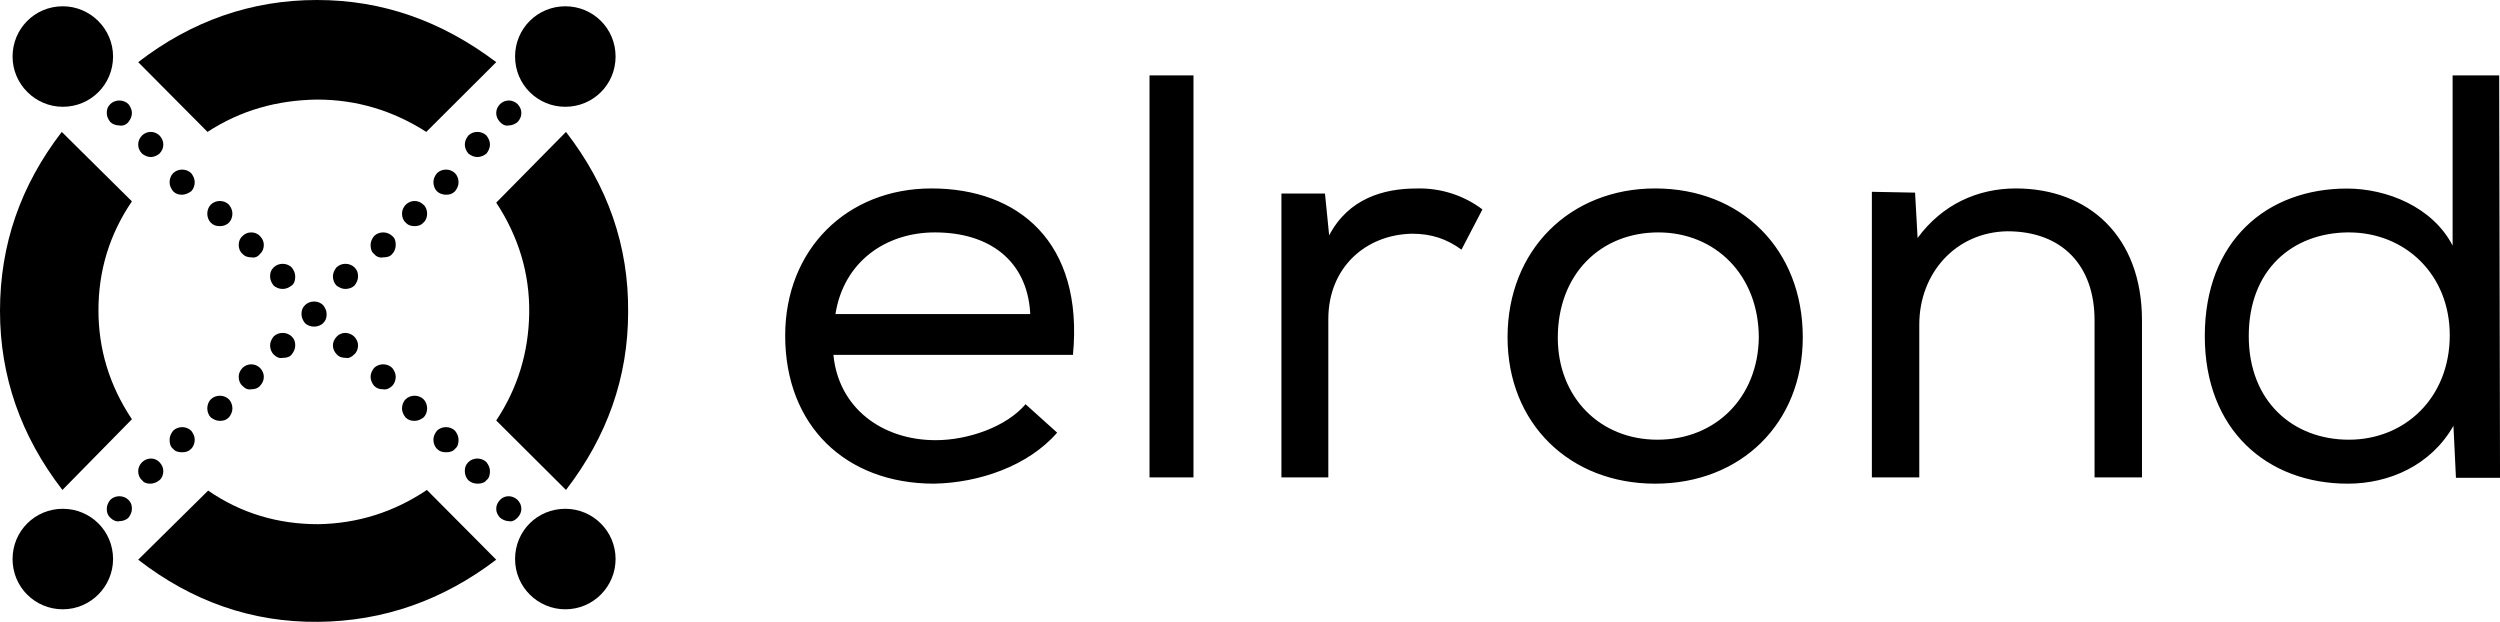
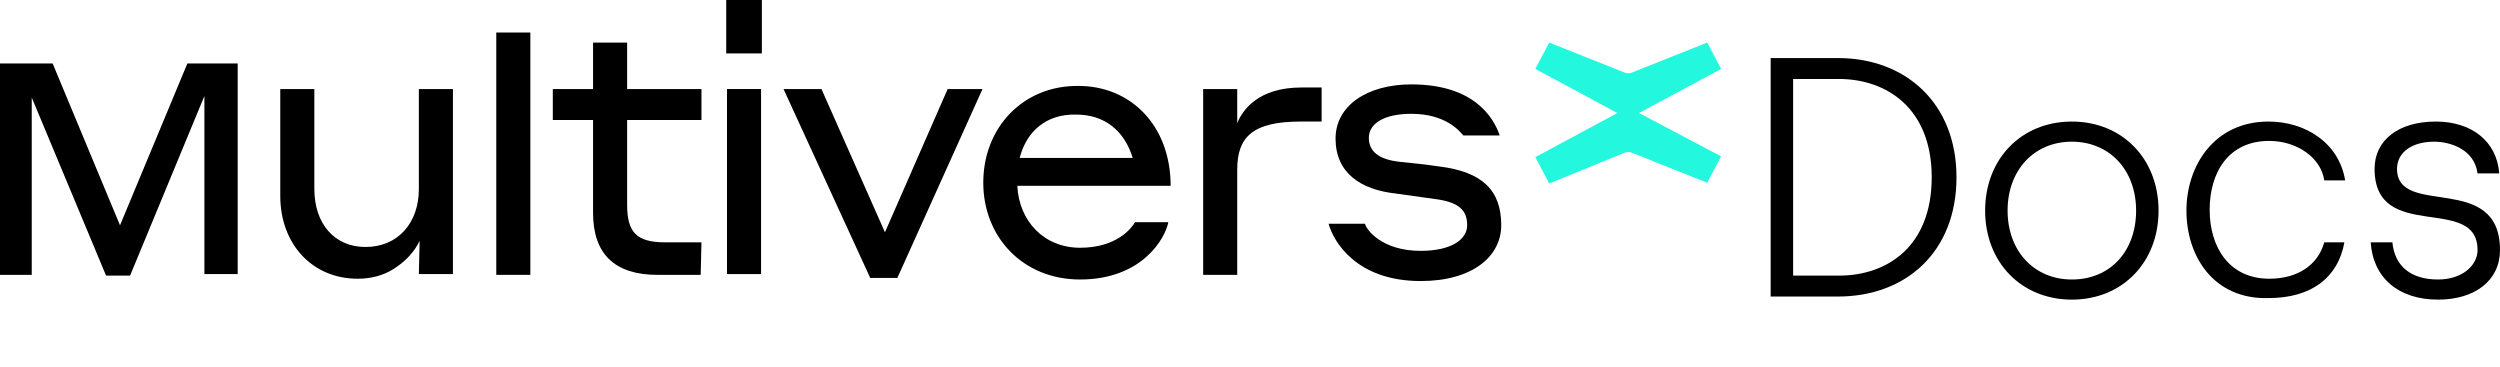
- <svg xmlns="http://www.w3.org/2000/svg" version="1.1" viewBox="0 0 398 99">
-   <g fill="none" fill-rule="evenodd">
-     <g transform="translate(0 -1)" fill="#000" fill-rule="nonzero">
-       <g transform="translate(0 1)">
-         <path d="m79.6 19.424c-0.4-0.438-0.6-0.877-0.6-1.425 0-0.548 0.2-0.986 0.6-1.425 0.8-0.767 2-0.767 2.8 0 0.4 0.438 0.6 0.877 0.6 1.425 0 0.548-0.2 0.986-0.6 1.425-0.4 0.329-0.9 0.548-1.4 0.548-0.5 0.11-1-0.11-1.4-0.548" />
-         <path id="Path" d="m74.556 24.448c-0.333-0.441-0.556-0.883-0.556-1.435s0.222-0.993 0.556-1.435c0.778-0.772 2.111-0.772 2.889 0 0.333 0.441 0.556 0.883 0.556 1.435s-0.222 0.993-0.556 1.435c-0.444 0.331-0.889 0.552-1.444 0.552s-1-0.221-1.444-0.552" />
-         <path id="Path" d="m69.556 30.448c-0.333-0.331-0.556-0.883-0.556-1.435s0.222-0.993 0.556-1.435c0.778-0.772 2.111-0.772 2.889 0 0.333 0.331 0.556 0.883 0.556 1.435s-0.222 0.993-0.556 1.435c-0.444 0.441-0.889 0.552-1.444 0.552s-1.111-0.221-1.444-0.552" />
-         <path id="Path" d="m64.6 35.448c-0.4-0.331-0.6-0.883-0.6-1.435s0.2-0.993 0.6-1.435c0.8-0.772 2-0.772 2.8 0 0.4 0.331 0.6 0.883 0.6 1.435s-0.2 1.103-0.6 1.435c-0.4 0.441-0.9 0.552-1.4 0.552s-1-0.11-1.4-0.552" />
-         <path id="Path" d="m59.556 40.424c-0.444-0.329-0.556-0.877-0.556-1.425 0-0.548 0.222-0.986 0.556-1.425 0.778-0.767 2.111-0.767 2.889 0 0.444 0.329 0.556 0.877 0.556 1.425 0 0.548-0.222 1.096-0.556 1.425-0.333 0.438-0.889 0.548-1.444 0.548-0.556 0.11-1.111-0.11-1.444-0.548" />
-         <path id="Path" d="m53 44.014c0-0.552 0.222-0.993 0.556-1.435 0.778-0.772 2.111-0.772 2.889 0 0.444 0.441 0.556 0.883 0.556 1.435s-0.222 0.993-0.556 1.435c-0.333 0.331-0.889 0.552-1.444 0.552s-1-0.221-1.444-0.552c-0.333-0.331-0.556-0.883-0.556-1.435z" />
-         <path id="Path" d="m43.556 56.424c-0.333-0.329-0.556-0.877-0.556-1.425 0-0.548 0.222-0.986 0.556-1.425 0.778-0.767 2.111-0.767 2.889 0 0.444 0.438 0.556 0.877 0.556 1.425 0 0.548-0.222 0.986-0.556 1.425-0.333 0.438-0.889 0.548-1.444 0.548-0.556 0.11-1-0.11-1.444-0.548" />
-         <path id="Path" d="m38.6 61.424c-0.4-0.329-0.6-0.877-0.6-1.425 0-0.548 0.2-0.986 0.6-1.425 0.8-0.767 2-0.767 2.8 0 0.4 0.438 0.6 0.877 0.6 1.425 0 0.548-0.2 0.986-0.6 1.425-0.4 0.438-0.9 0.548-1.4 0.548-0.5 0.11-1-0.11-1.4-0.548" />
-         <path id="Path" d="m33.556 66.448c-0.333-0.331-0.556-0.883-0.556-1.435s0.222-1.103 0.556-1.435c0.778-0.772 2.111-0.772 2.889 0 0.333 0.331 0.556 0.883 0.556 1.435s-0.222 0.993-0.556 1.435c-0.444 0.441-0.889 0.552-1.444 0.552s-1-0.221-1.444-0.552" />
-         <path id="Path" d="m27.556 71.448c-0.444-0.331-0.556-0.883-0.556-1.435s0.222-0.993 0.556-1.435c0.778-0.772 2.111-0.772 2.889 0 0.333 0.441 0.556 0.883 0.556 1.435s-0.222 1.103-0.556 1.435c-0.444 0.441-0.889 0.552-1.444 0.552s-1.111-0.11-1.444-0.552" />
-         <path id="Path" d="m22.615 76.448c-0.41-0.331-0.615-0.883-0.615-1.435s0.205-0.993 0.615-1.435c0.821-0.772 2.051-0.772 2.769 0 0.41 0.441 0.615 0.883 0.615 1.435s-0.205 1.103-0.615 1.435c-0.41 0.331-0.923 0.552-1.436 0.552-0.513 0-1.026-0.11-1.333-0.552" />
-         <path id="Path" d="m17.556 82.424c-0.444-0.438-0.556-0.877-0.556-1.425 0-0.548 0.222-0.986 0.556-1.425 0.778-0.767 2.111-0.767 2.889 0 0.444 0.438 0.556 0.877 0.556 1.425 0 0.548-0.222 0.986-0.556 1.425-0.333 0.329-0.889 0.548-1.444 0.548-0.444 0.11-1-0.11-1.444-0.548" />
-         <path id="Path" d="m20.444 19.424c0.333-0.438 0.556-0.877 0.556-1.425 0-0.548-0.222-0.986-0.556-1.425-0.778-0.767-2.111-0.767-2.889 0-0.444 0.438-0.556 0.877-0.556 1.425 0 0.548 0.222 0.986 0.556 1.425 0.333 0.329 0.889 0.548 1.444 0.548 0.556 0.11 1.111-0.11 1.444-0.548" />
-         <path id="Path" d="m25.4 24.448c0.4-0.441 0.6-0.883 0.6-1.435s-0.2-0.993-0.6-1.435c-0.8-0.772-2-0.772-2.8 0-0.4 0.441-0.6 0.883-0.6 1.435s0.2 0.993 0.6 1.435c0.4 0.331 0.9 0.552 1.4 0.552s1-0.221 1.4-0.552" />
-         <path id="Path" d="m30.444 30.448c0.333-0.331 0.556-0.883 0.556-1.435s-0.222-0.993-0.556-1.435c-0.778-0.772-2.111-0.772-2.889 0-0.333 0.331-0.556 0.883-0.556 1.435s0.222 0.993 0.556 1.435c0.444 0.441 0.889 0.552 1.444 0.552 0.444 0 1-0.221 1.444-0.552" />
-         <path id="Path" d="m36.444 35.448c0.333-0.331 0.556-0.883 0.556-1.435s-0.222-0.993-0.556-1.435c-0.778-0.772-2.111-0.772-2.889 0-0.333 0.331-0.556 0.883-0.556 1.435s0.222 1.103 0.556 1.435c0.444 0.441 0.889 0.552 1.444 0.552 0.444 0 1-0.11 1.444-0.552" />
-         <path id="Path" d="m41.385 40.424c0.41-0.329 0.615-0.877 0.615-1.425 0-0.548-0.205-0.986-0.615-1.425-0.718-0.767-2.051-0.767-2.769 0-0.41 0.329-0.615 0.877-0.615 1.425 0 0.548 0.205 1.096 0.615 1.425 0.41 0.438 0.923 0.548 1.436 0.548 0.513 0.11 1.026-0.11 1.333-0.548" />
-         <path id="Path" d="m47 44.014c0-0.552-0.222-0.993-0.556-1.435-0.778-0.772-2.111-0.772-2.889 0-0.444 0.441-0.556 0.883-0.556 1.435s0.222 0.993 0.556 1.435c0.333 0.331 0.889 0.552 1.444 0.552s1-0.221 1.444-0.552c0.444-0.331 0.556-0.883 0.556-1.435z" />
-         <path id="Path" d="m51.444 51.448c0.444-0.441 0.556-0.883 0.556-1.435s-0.222-0.993-0.556-1.435c-0.778-0.772-2.111-0.772-2.889 0-0.444 0.441-0.556 0.883-0.556 1.435s0.222 0.993 0.556 1.435c0.333 0.331 0.889 0.552 1.444 0.552s1.111-0.221 1.444-0.552" />
-         <path id="Path" d="m56.385 56.424c0.41-0.329 0.615-0.877 0.615-1.425 0-0.548-0.205-0.986-0.615-1.425-0.821-0.767-2.051-0.767-2.769 0-0.41 0.438-0.615 0.877-0.615 1.425 0 0.548 0.205 0.986 0.615 1.425 0.41 0.438 0.923 0.548 1.436 0.548 0.41 0.11 0.923-0.11 1.333-0.548" />
-         <path id="Path" d="m62.444 61.424c0.333-0.329 0.556-0.877 0.556-1.425 0-0.548-0.222-0.986-0.556-1.425-0.778-0.767-2.111-0.767-2.889 0-0.333 0.438-0.556 0.877-0.556 1.425 0 0.548 0.222 0.986 0.556 1.425 0.444 0.438 0.889 0.548 1.444 0.548 0.444 0.11 1-0.11 1.444-0.548" />
-         <path id="Path" d="m67.444 66.448c0.333-0.331 0.556-0.883 0.556-1.435s-0.222-1.103-0.556-1.435c-0.778-0.772-2.111-0.772-2.889 0-0.333 0.331-0.556 0.883-0.556 1.435s0.222 0.993 0.556 1.435c0.444 0.441 0.889 0.552 1.444 0.552s1-0.221 1.444-0.552" />
-         <path id="Path" d="m72.444 71.448c0.444-0.331 0.556-0.883 0.556-1.435s-0.222-0.993-0.556-1.435c-0.778-0.772-2.111-0.772-2.889 0-0.333 0.441-0.556 0.883-0.556 1.435s0.222 1.103 0.556 1.435c0.444 0.441 0.889 0.552 1.444 0.552s1.111-0.11 1.444-0.552" />
-         <path id="a" d="m77.444 76.448c0.444-0.331 0.556-0.883 0.556-1.435s-0.222-0.993-0.556-1.435c-0.778-0.772-2.111-0.772-2.889 0-0.444 0.441-0.556 0.883-0.556 1.435s0.222 1.103 0.556 1.435c0.333 0.331 0.889 0.552 1.444 0.552s1.111-0.11 1.444-0.552" />
-         <path d="m82.385 82.424c0.41-0.438 0.615-0.877 0.615-1.425 0-0.548-0.205-0.986-0.615-1.425-0.821-0.767-2.051-0.767-2.769 0-0.41 0.438-0.615 0.877-0.615 1.425 0 0.548 0.205 0.986 0.615 1.425 0.41 0.329 0.923 0.548 1.436 0.548 0.41 0.11 0.923-0.11 1.333-0.548" />
-         <path d="m33.036 21c5.265-3.433 11.036-5.048 17.414-5.149 6.277 0 12.048 1.716 17.414 5.149l11.137-11.106c-8.707-6.562-18.123-9.894-28.551-9.894-10.428 0-19.945 3.332-28.449 9.894l11.036 11.106z" />
-         <path d="m21 66.742c-3.585-5.375-5.327-11.157-5.327-17.343 0-6.288 1.742-12.069 5.327-17.343l-11.166-11.055c-6.556 8.52-9.834 17.952-9.834 28.5 0 10.345 3.278 19.879 9.937 28.5l11.063-11.258z" />
-         <path d="m67.964 78c-5.265 3.533-11.036 5.35-17.313 5.451-6.378 0-12.25-1.716-17.515-5.35l-11.137 11.004c8.606 6.663 18.123 9.994 28.652 9.893 10.428-0.101 19.844-3.432 28.348-9.893l-11.036-11.105z" />
-         <path d="m79 32.258c3.533 5.375 5.35 11.258 5.249 17.648-0.101 6.187-1.817 11.867-5.249 17.039l11.105 11.055c6.562-8.52 9.893-17.952 9.893-28.297 0.101-10.548-3.23-20.082-9.893-28.703l-11.105 11.258z" />
-         <path d="m90 81c4.364 0 8 3.533 8 8 0 4.364-3.533 8-8 8-4.364 0-8-3.533-8-8s3.533-8 8-8" />
-         <path d="m10 81c4.421 0 8 3.533 8 8 0 4.364-3.579 8-8 8-4.421 0-8-3.533-8-8s3.579-8 8-8" />
-         <path d="m90 1c4.421 0 8 3.533 8 8 0 4.468-3.579 8-8 8s-8-3.533-8-8c0-4.468 3.579-8 8-8" />
-         <path d="m10 1c4.364 0 8 3.579 8 8 0 4.421-3.533 8-8 8-4.364 0-8-3.579-8-8 0-4.421 3.533-8 8-8" />
-         <path d="m168.3 68.878-5.032-4.527c-3.046 3.595-9.136 5.725-14.3 5.725-8.607 0-15.492-5.193-16.287-13.581h38.134c1.721-17.975-8.739-26.496-22.51-26.496-13.506 0-23.304 9.72-23.304 23.433 0 14.38 9.666 23.567 23.702 23.567 7.15-0.133 14.962-2.796 19.597-8.122zm-4.298-18.878h-31c1.319-8.366 8.047-13 15.83-13 8.706 0 14.643 4.505 15.17 12.743v0.257zm26-38h-7v64h7v-64zm20.933 18.809h-6.933v45.191h7.467v-25.195c0-8.265 6-13.464 13.333-13.597 3.067 0 5.467 0.8 7.867 2.533l3.333-6.399c-2.8-2.133-6.533-3.466-10.533-3.333-5.2 0-10.8 1.6-13.867 7.465l-0.667-6.665zm29.067 22.891c0 13.714 9.881 23.3 23.5 23.3s23.5-9.586 23.5-23.3c0-13.98-9.747-23.7-23.5-23.7-13.486 0-23.5 9.72-23.5 23.7zm40 0.066c-0.133 9.448-6.8 16.234-16.133 16.234-9.2 0-15.867-6.786-15.867-16.234 0-10.113 6.8-16.766 16-16.766 9.067 0 16 6.786 16 16.766zm18-23.231v45.465h7.549v-24.337c0-8.157 5.796-14.709 14.019-14.843 8.762 0 13.884 5.483 13.884 14.174v25.006h7.549v-25.006c0-13.372-8.492-20.994-20.085-20.994-6.066 0-11.727 2.541-15.636 7.889l-0.404-7.221-6.875-0.134zm99.868-18.535h-7.414v27.094c-3.178-6.14-10.459-9.076-16.814-9.076-12.71 0-22.639 8.275-22.639 23.491 0 14.949 9.93 23.491 22.772 23.491 6.62 0 13.239-2.936 16.814-9.209l0.397 8.275h7.017l-0.132-64.066zm-23.935 25c8.971 0 16.067 6.707 16.067 16.366 0 9.927-7.096 16.634-16.067 16.634-8.837 0-15.933-6.037-15.933-16.5 0-10.598 6.962-16.366 15.665-16.5h0.268z" />
-       </g>
-     </g>
+ <svg xmlns="http://www.w3.org/2000/svg" version="1.1" id="Layer_1" x="0px" y="0px" viewBox="0 0 322.9 47.3" style="enable-background:new 0 0 322.9 47.3;" xml:space="preserve">
+   <style type="text/css">
+ 	.st0{fill:#23F7DD;}
+ </style>
+   <g>
+     <path d="M15.5,29.1l8.7-20.9h6.5v27.2h-4.3v-23l-9.6,23.2h-3.1l-9.6-23v22.9H0V8.2h6.8L15.5,29.1z" />
+     <path d="M54.2,31.1c-0.7,1.5-1.9,2.7-3.3,3.6c-1.4,0.9-3,1.3-4.7,1.3c-5.9,0-10-4.5-10-10.7V11.5h4.4v12.9c0,4.5,2.6,7.5,6.6,7.5   c4.2,0,6.9-3.1,6.9-7.5V11.5h4.4v23.9h-4.4L54.2,31.1L54.2,31.1z" />
+     <path d="M90.5,35.5h-5.6c-5.5,0-8.3-2.7-8.3-8v-12h-5.2v-4h5.2v-6H81v6h9.6v4H81v10.9c0,3.5,1.1,4.9,4.9,4.9h4.7L90.5,35.5z" />
+     <path d="M115.9,35.9h-3.5l-11.2-24.4h4.9l8.2,18.5l8.1-18.5h4.5L115.9,35.9z" />
+     <path d="M151.2,24h-19.8c0.2,4.5,3.4,8,8.1,8c4.8,0,6.7-2.6,7.1-3.3h4.3c-0.4,2.1-3.4,7.4-11.4,7.4c-7.4,0-12.5-5.5-12.5-12.5   c0-7.2,5.2-12.5,12.1-12.5C146,11,151.2,16.2,151.2,24z M131.7,20.4h14.6c-1.1-3.6-3.7-5.6-7.3-5.6   C135.2,14.7,132.6,16.9,131.7,20.4z" />
+     <path d="M159.8,35.5h-4.4v-24h4.4v4.4c0.7-1.7,2.7-4.6,8.3-4.6h2.6v4.4H168c-6.1,0-8.2,1.9-8.2,6.2V35.5z" />
+     <path d="M180.3,25c-4.6-0.5-7.8-2.7-7.8-7.1c0-4.2,4-7,9.8-7c8,0,10.6,4.2,11.4,6.6H189c-0.5-0.6-2.3-2.8-6.7-2.8   c-3.6,0-5.5,1.3-5.5,3.1c0,1.7,1.2,2.8,4,3.1c1.9,0.2,3,0.3,5.1,0.6c5.6,0.7,8,3.1,8,7.6c0,4-3.7,7.2-10.4,7.2   c-8.4,0-11.3-5.2-11.9-7.4h4.7c0.2,0.8,2.2,3.5,7.2,3.5c4,0,6-1.5,6-3.3c0-1.9-1-3-4.2-3.4L180.3,25z" />
+     <path d="M93.8,0h4.6v6.9h-4.6V0z M93.9,11.5h4.4v23.9h-4.4V11.5z" />
+     <path d="M64.1,4.2h4.4v31.3h-4.4V4.2z" />
+     <path class="st0" d="M211.7,14.6l10.6-5.7l-1.8-3.4l-9.8,3.9c-0.3,0.1-0.5,0.1-0.8,0l-9.8-3.9l-1.8,3.4l10.6,5.7l-10.6,5.7l1.8,3.4   l9.8-4c0.3-0.1,0.5-0.1,0.8,0l9.8,3.9l1.8-3.4L211.7,14.6z" />
+   </g>
+   <g>
+     <path d="M228.7,7.5h8.7c8.7,0,15.3,5.8,15.3,15.4c0,9.7-6.6,15.4-15.3,15.4h-8.7V7.5z M237.5,35.6c6.3,0,12-3.8,12-12.7   s-5.8-12.7-12-12.7h-5.9v25.4H237.5z" />
+     <path d="M256.4,27.2c0-6.7,4.7-11.5,11.2-11.5s11.2,4.8,11.2,11.5s-4.7,11.5-11.2,11.5S256.4,33.9,256.4,27.2z M275.9,27.2   c0-5.2-3.4-8.9-8.3-8.9s-8.3,3.7-8.3,8.9s3.4,8.9,8.3,8.9C272.6,36.1,275.9,32.4,275.9,27.2z" />
+     <path d="M282.4,27.2c0-5.8,3.6-11.5,10.6-11.5c4.7,0,9.1,2.7,9.9,7.6h-2.7c-0.4-2.9-3.5-5.1-7.1-5.1c-5.3,0-7.7,4.1-7.7,8.9   s2.5,8.9,7.7,8.9c3.7,0,6.3-1.8,7.1-4.7h2.6c-0.8,4.5-4.2,7.2-9.8,7.2C285.9,38.7,282.4,33.1,282.4,27.2z" />
+     <path d="M306.2,31.3h2.8c0.3,3.1,2.4,4.8,5.9,4.8c3.1,0,5.1-1.8,5.1-3.8c0-7.3-13.3-0.8-13.3-10.5c0-3.7,3.1-6.1,7.9-6.1   c4.7,0,7.9,2.6,8.2,6.7H320c-0.4-3.1-3.5-4.1-5.6-4.1c-2.9,0-4.8,1.4-4.8,3.5c0,6.4,13.3,0.3,13.3,10.5c0,3.9-3.2,6.4-8,6.4   C309.8,38.7,306.5,35.9,306.2,31.3z" />
  </g>
</svg>
